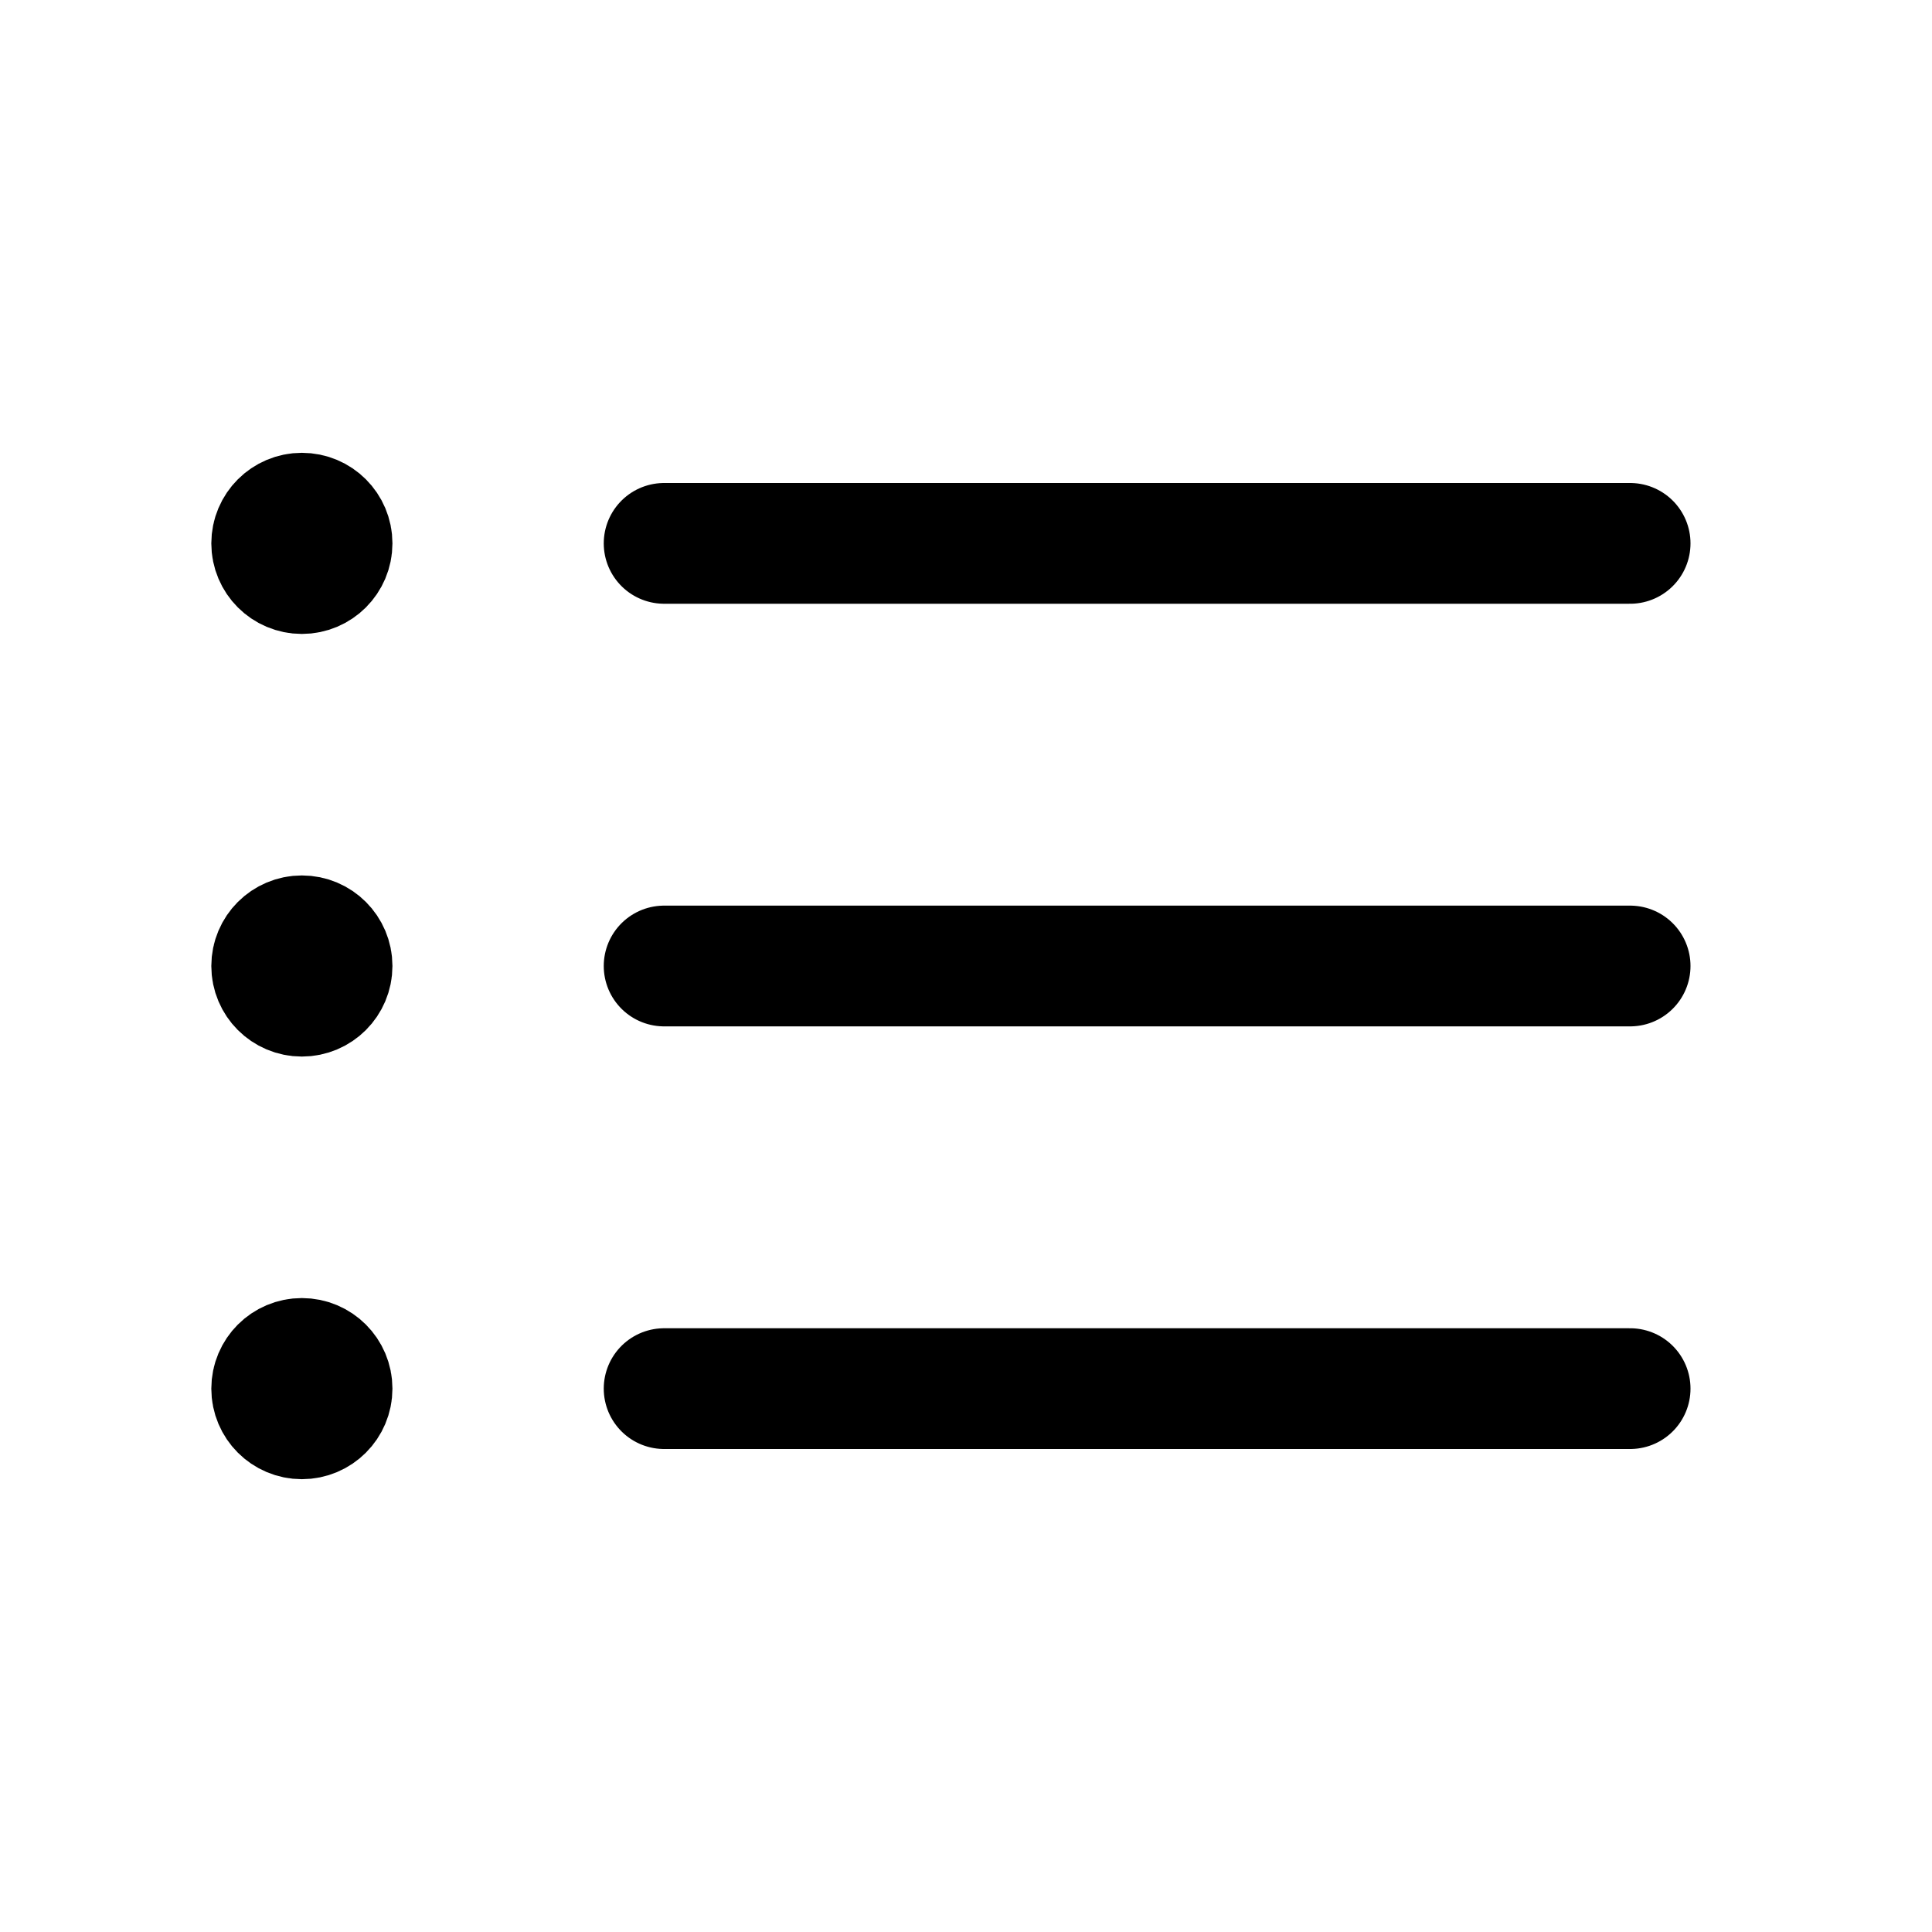
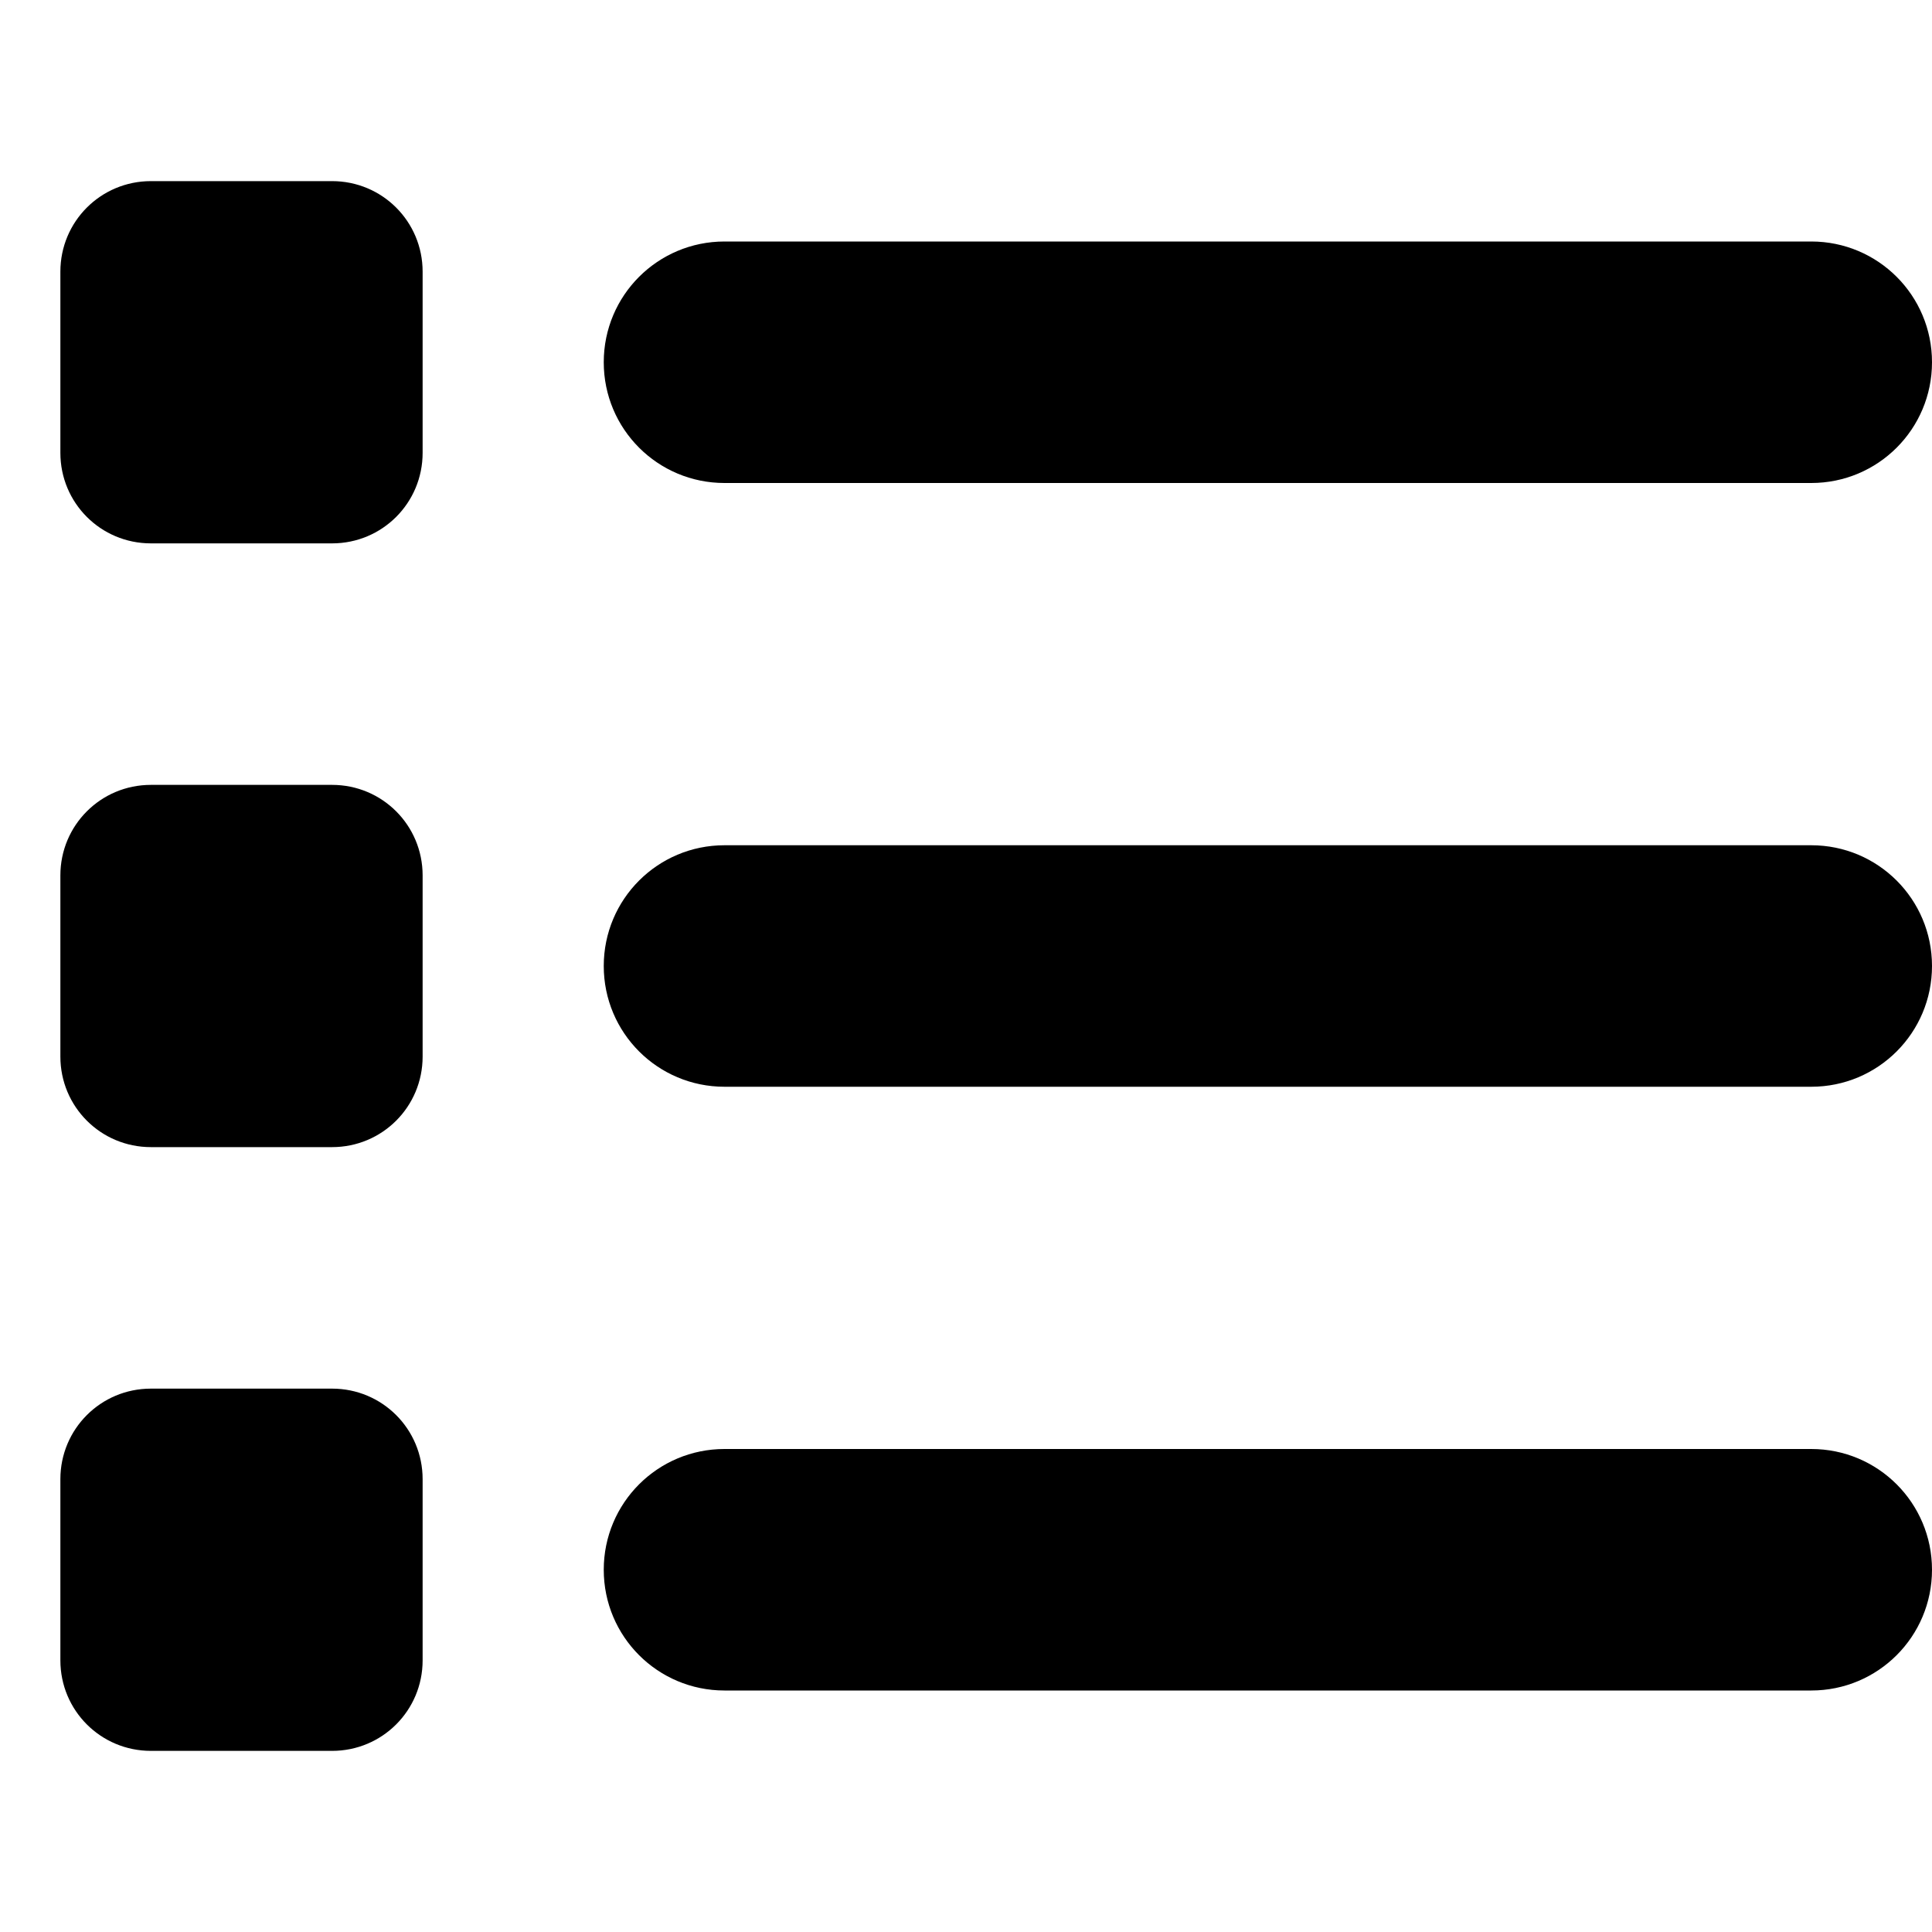
- <svg xmlns="http://www.w3.org/2000/svg" fill="none" viewBox="0 0 24 24" stroke-width="1.5" stroke="currentColor" class="w-6 h-6">
-   <path stroke-linecap="round" stroke-linejoin="round" d="M8.25 6.75h12M8.25 12h12m-12 5.25h12M3.75 6.75h.007v.008H3.75V6.75Zm.375 0a.375.375 0 1 1-.75 0 .375.375 0 0 1 .75 0ZM3.75 12h.007v.008H3.75V12Zm.375 0a.375.375 0 1 1-.75 0 .375.375 0 0 1 .75 0Zm-.375 5.25h.007v.008H3.75v-.008Zm.375 0a.375.375 0 1 1-.75 0 .375.375 0 0 1 .75 0Z" />
+ <svg xmlns="http://www.w3.org/2000/svg" viewBox="0 0 512 512">
+   <path d="M40 48C26.7 48 16 58.7 16 72v48c0 13.3 10.7 24 24 24H88c13.3 0 24-10.7 24-24V72c0-13.3-10.7-24-24-24H40zM192 64c-17.7 0-32 14.3-32 32s14.3 32 32 32H480c17.7 0 32-14.3 32-32s-14.3-32-32-32H192zm0 160c-17.7 0-32 14.3-32 32s14.3 32 32 32H480c17.7 0 32-14.3 32-32s-14.3-32-32-32H192zm0 160c-17.7 0-32 14.3-32 32s14.3 32 32 32H480c17.7 0 32-14.3 32-32s-14.3-32-32-32H192zM16 232v48c0 13.3 10.7 24 24 24H88c13.3 0 24-10.7 24-24V232c0-13.3-10.7-24-24-24H40c-13.3 0-24 10.7-24 24zM40 368c-13.3 0-24 10.7-24 24v48c0 13.3 10.7 24 24 24H88c13.3 0 24-10.7 24-24V392c0-13.3-10.7-24-24-24H40z" />
</svg>
